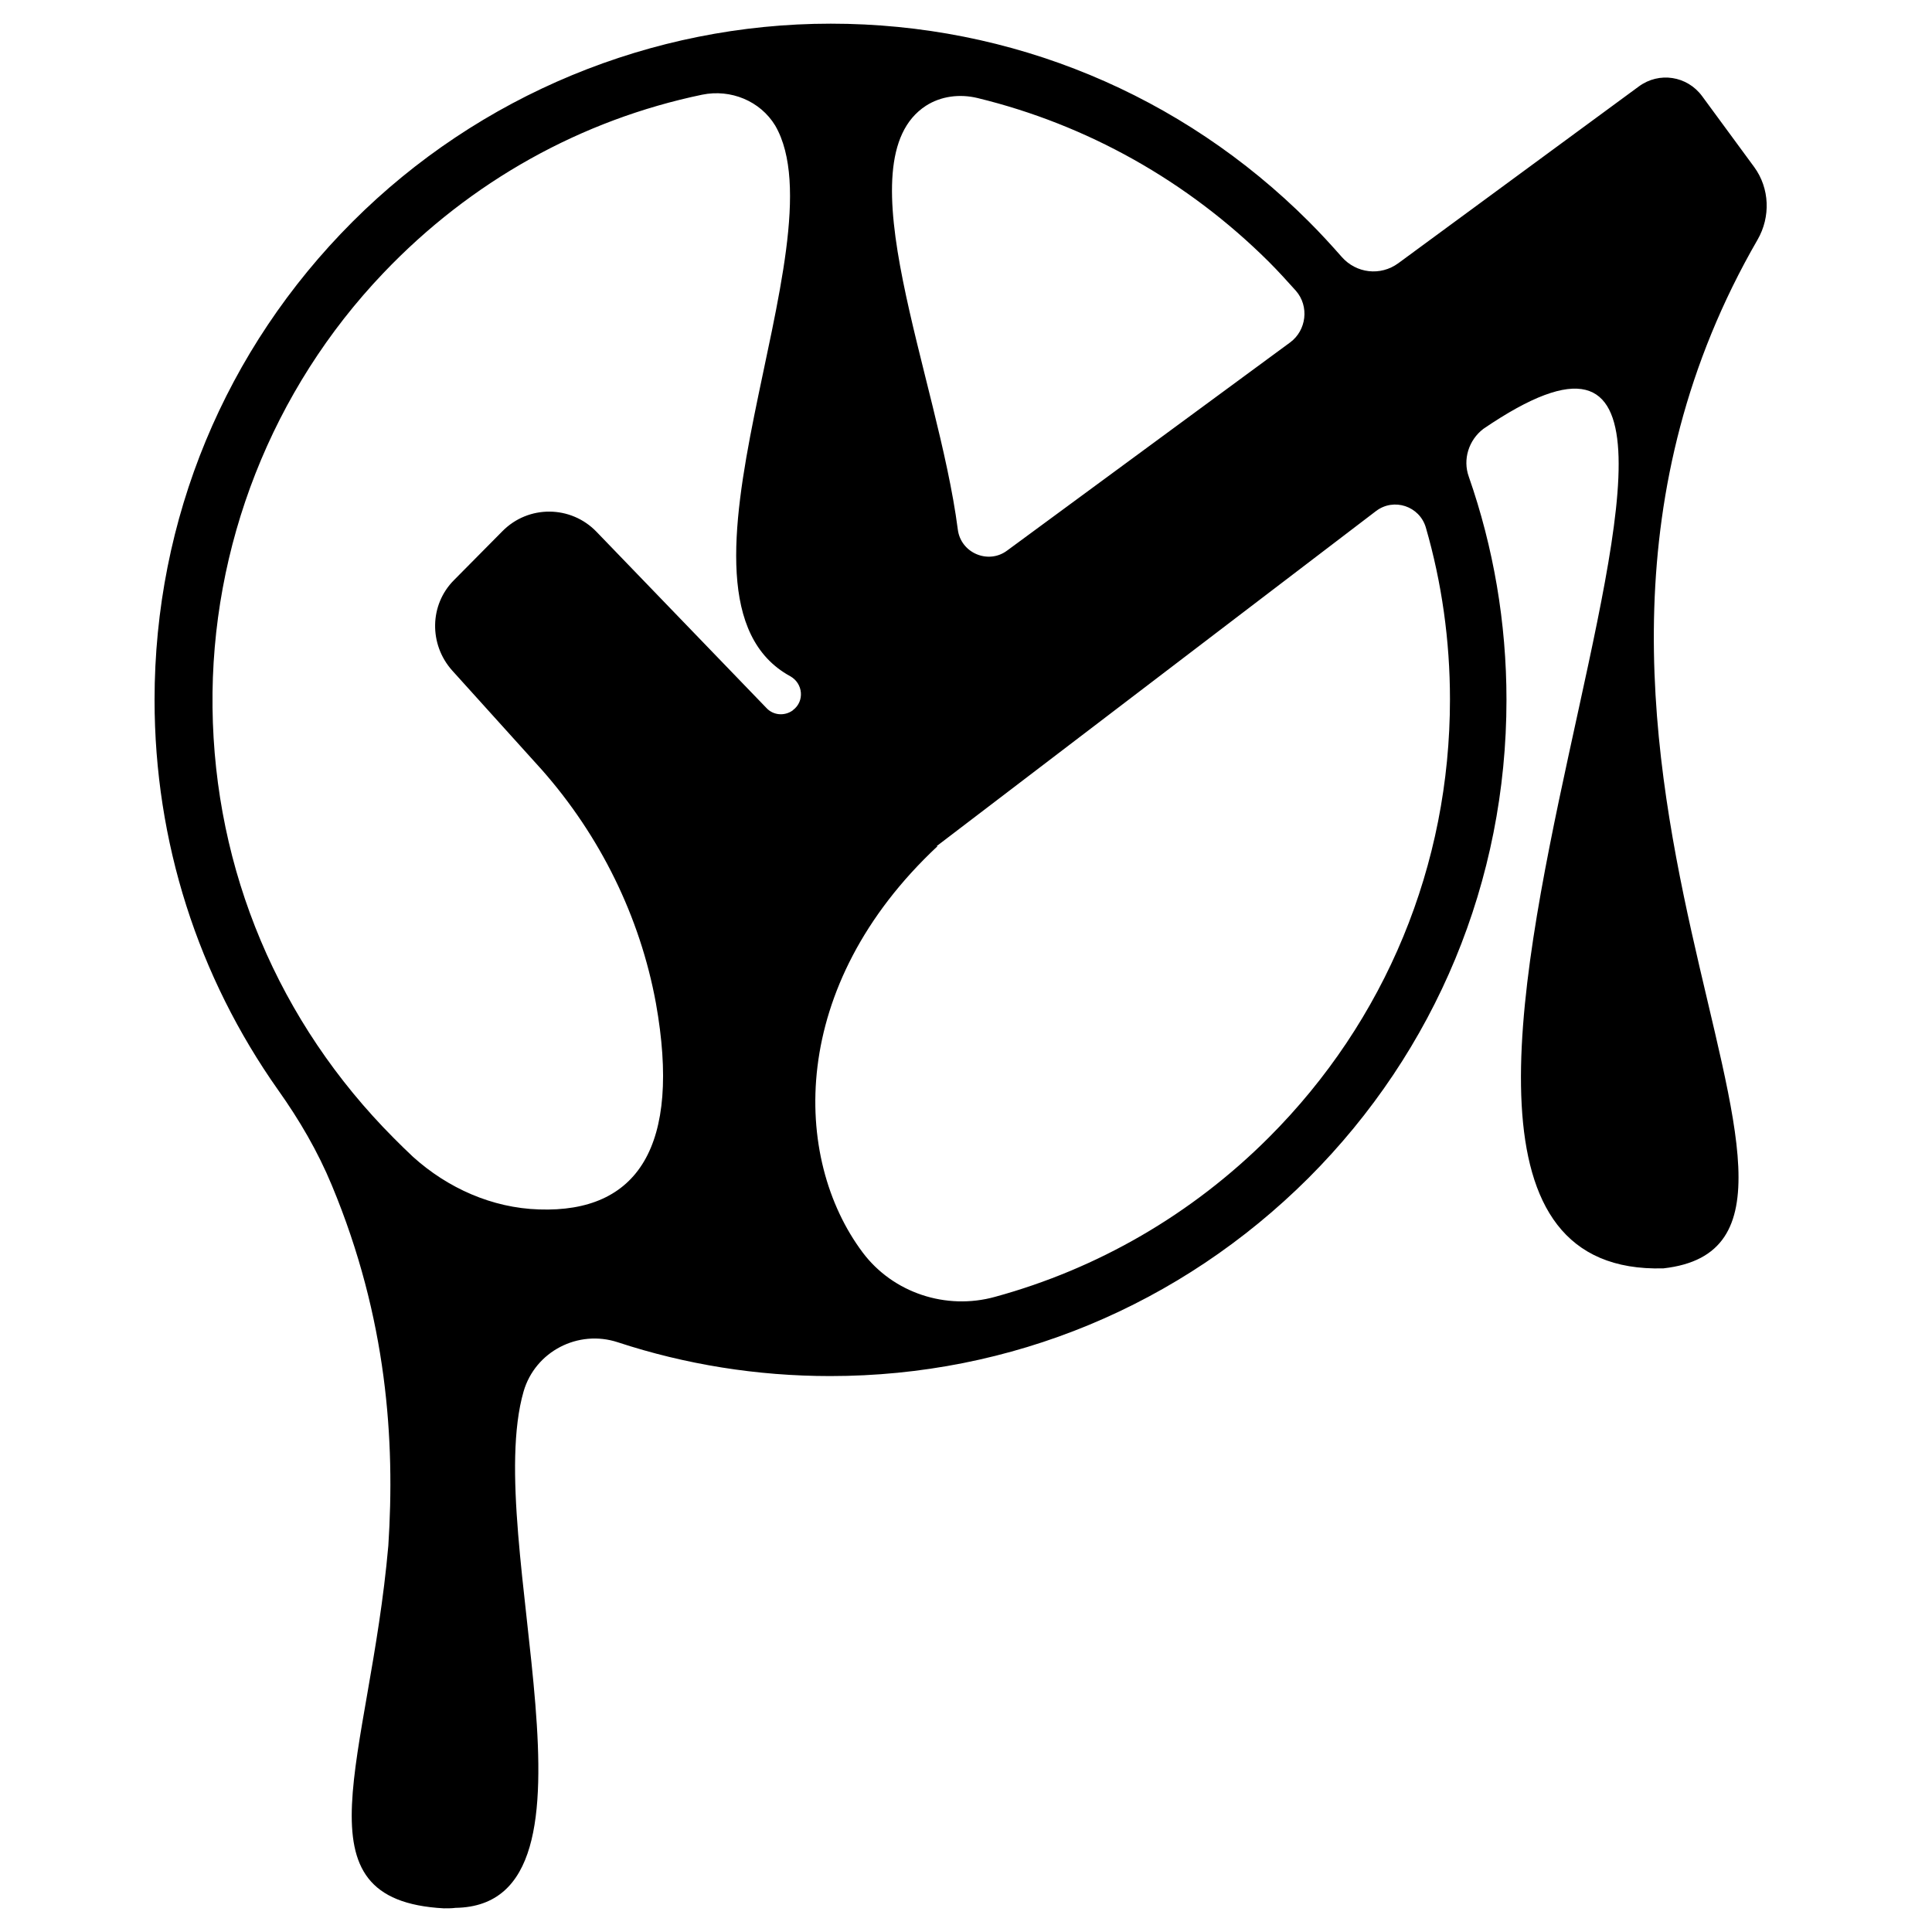
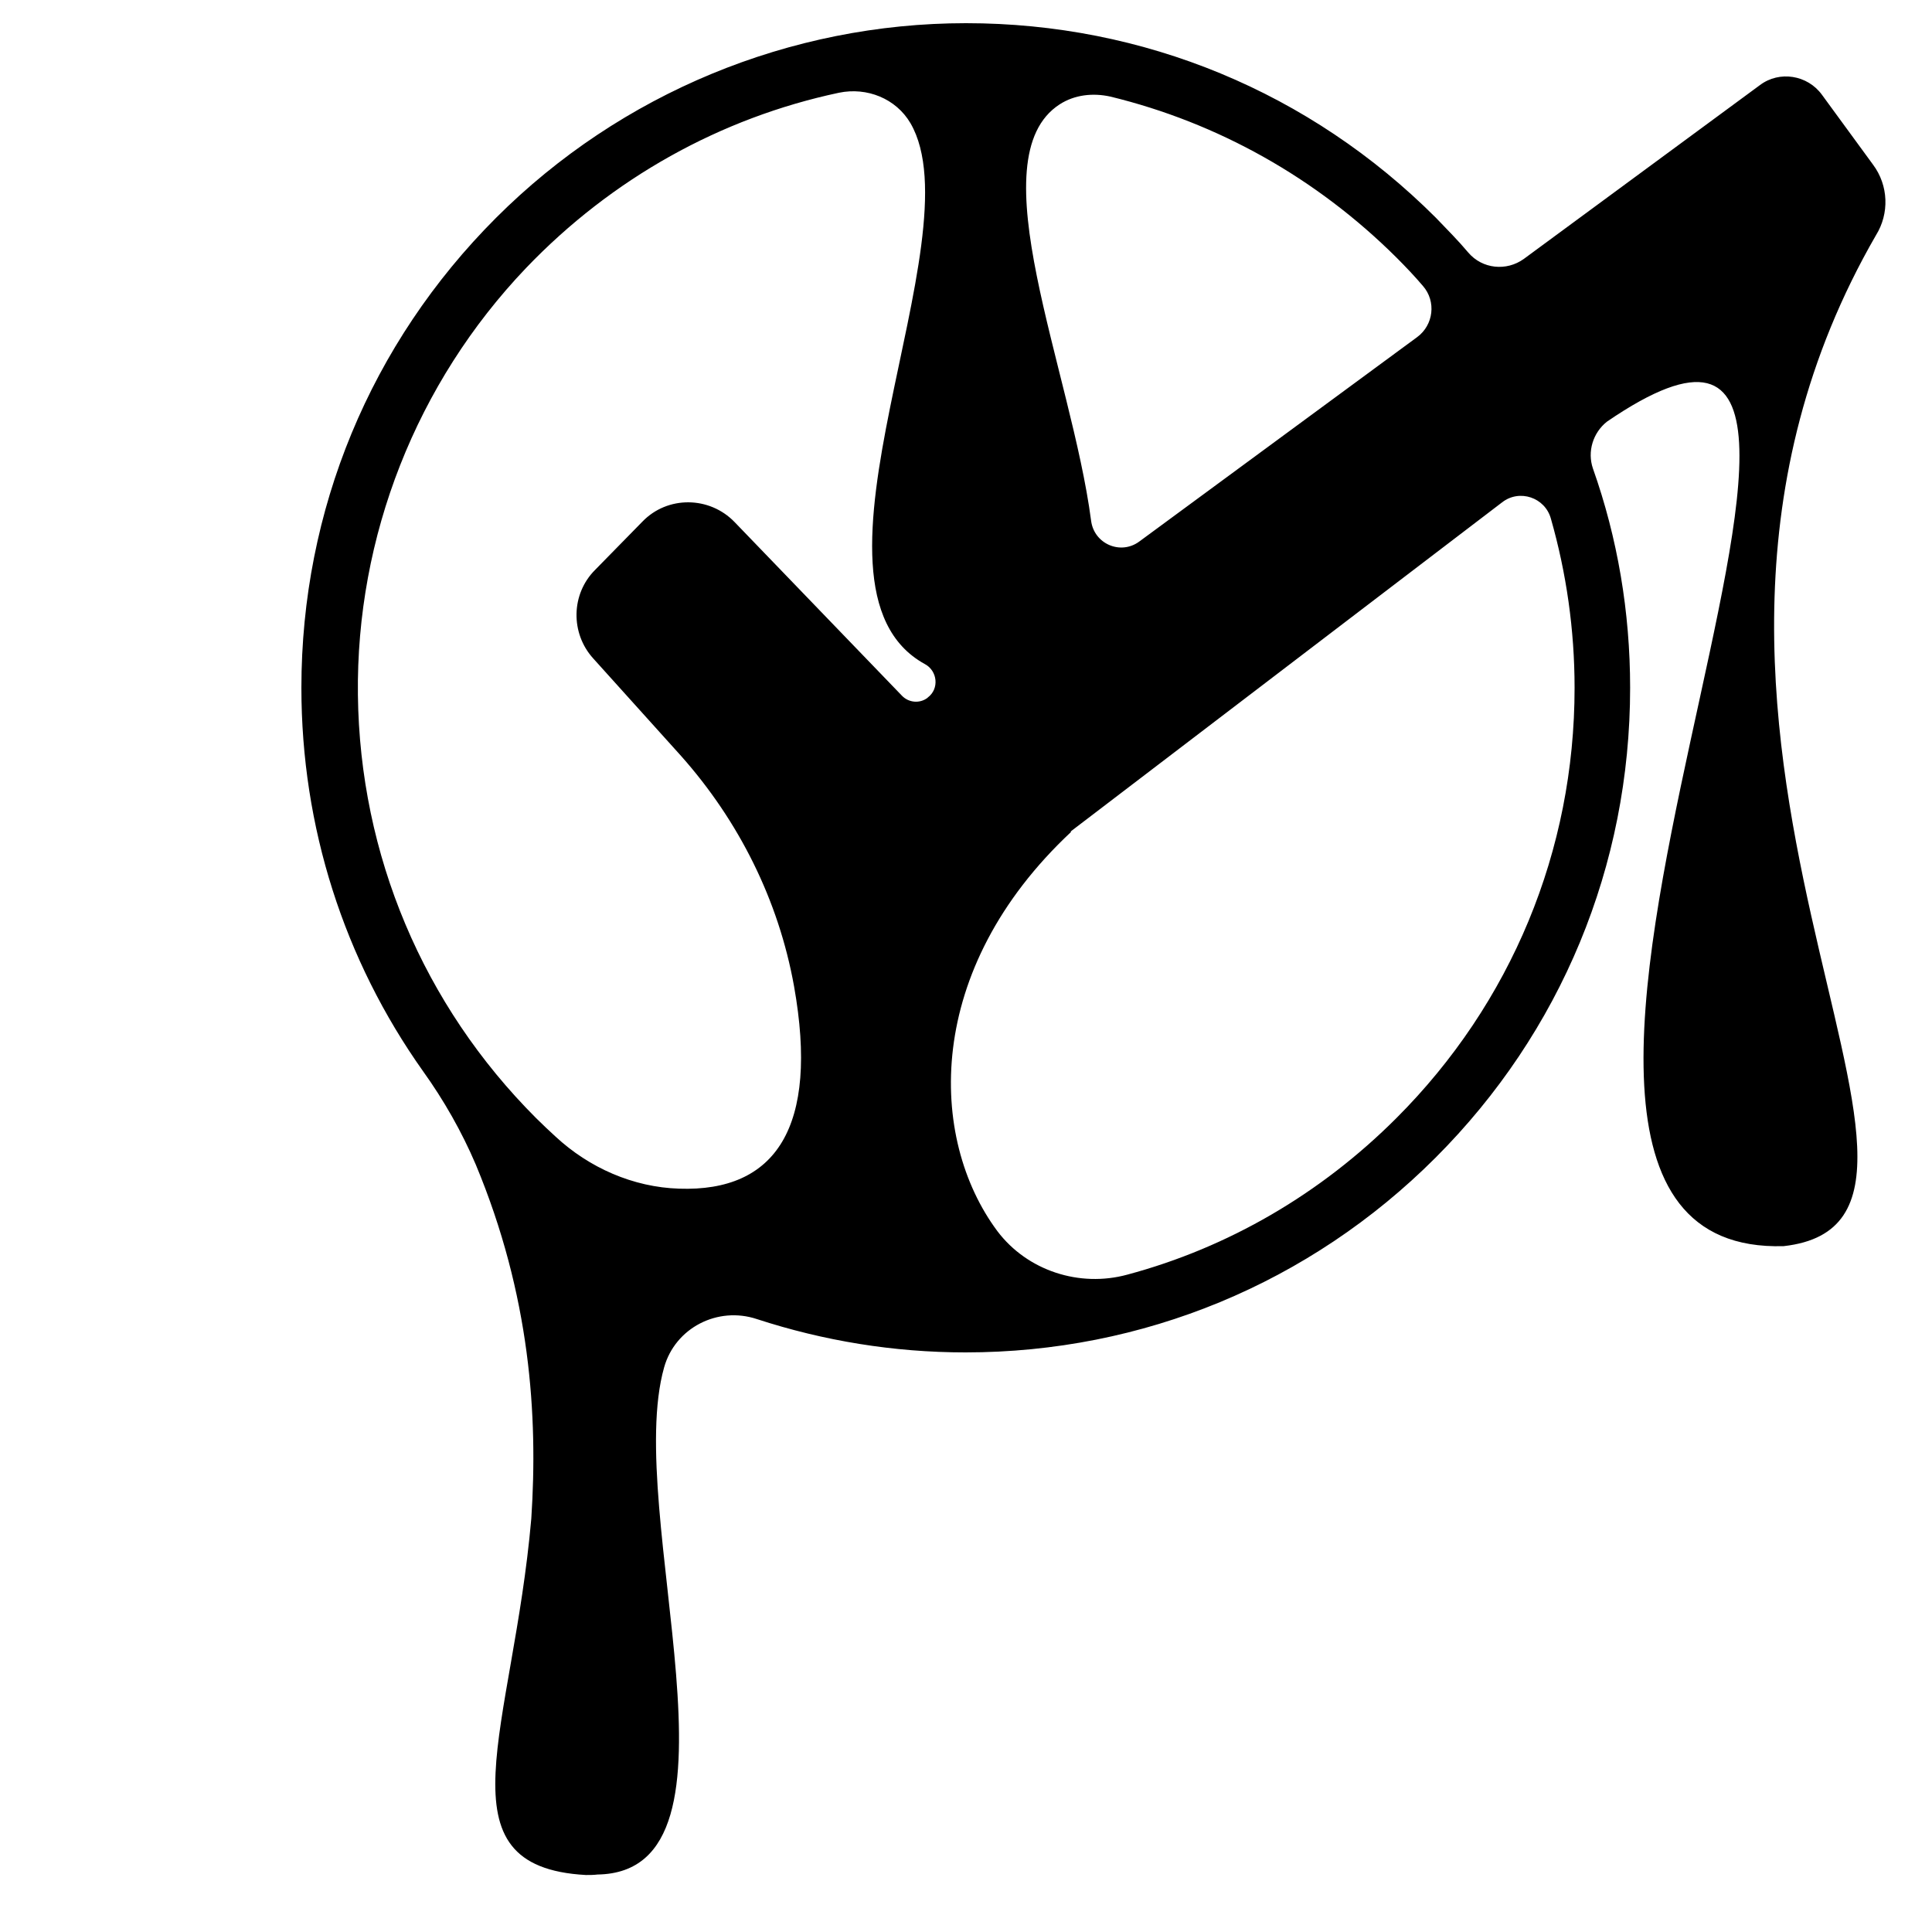
<svg xmlns="http://www.w3.org/2000/svg" version="1.1" id="svg8" x="0px" y="0px" viewBox="0 0 400 400" style="enable-background:new 0 0 400 400;" xml:space="preserve">
-   <path d="M363.2,34.6l-10.8-14.7c-3.1-4.2-8.9-5.1-13.1-2l-49.8,36.6c-3.7,2.7-8.7,2.1-11.7-1.3c-2.2-2.5-4.4-4.9-6.8-7.3  c-26.4-26.4-61.6-41-99-41c-37.1,0-72.8,14.8-99,41c-26.4,26.4-41,61.6-41,99c0,29.4,9,57.3,25.6,80.8c4.4,6.2,8.2,12.7,11.1,19.7  c11.5,27.6,13.1,53,11.7,74.6c-3.9,44.4-20,73.4,11.5,75.1c0.9,0,1.7,0,2.4-0.1c34.1-0.5,5.3-76.3,14.1-106.9  c2.4-8.3,11.3-12.9,19.5-10.2c14,4.6,28.8,7,44,7c37.4,0,72.5-14.6,99-41c26.4-26.4,41-61.6,41-99c0-16-2.7-31.6-7.8-46.2  c-1.3-3.6,0-7.6,3-9.9v0C387,34.3,262,264.9,344.4,262.6c49.5-5.6-40.5-109.2,19.5-213C366.6,44.9,366.4,39,363.2,34.6z M191.7,21.9  c3.1-2,7-2.5,10.7-1.6c22.6,5.5,43.4,17.1,60.3,33.9c2,2,3.8,4,5.6,6c2.8,3.2,2.2,8.2-1.2,10.7l-58.6,43.1  c-3.9,2.9-9.6,0.5-10.2-4.4C194.2,77.9,174.3,33.2,191.7,21.9z M135.8,207.7c5.3,29.7-3.8,43.4-24.2,42.7  c-9.7-0.3-18.9-4.4-26.1-10.9c-1.4-1.3-2.7-2.6-4-3.9c-23.8-23.9-37.1-55.4-37.5-89.1c-0.4-33.4,12.3-65.8,35.4-90  c18.1-19,41-31.7,66-36.9c5.9-1.2,12,1.3,15.1,6.4c14.1,24.3-26.7,97.7,3.1,114c2.7,1.5,3,5.2,0.6,7l-0.1,0.1c-1.7,1.2-4,1-5.4-0.5  l-35.2-36.5c-5.3-5.5-14.1-5.6-19.5-0.1l-10,10.1c-5.1,5.1-5.2,13.3-0.4,18.7l18.6,20.6C124.2,173,132.5,189.7,135.8,207.7z   M262.7,235.5c-16,16-35.5,27.2-56.7,33c-10.1,2.8-21.1-0.8-27.4-9.2c-14.6-19.5-15.5-55.1,15.5-84.1l-0.2,0l91-69.4  c3.7-2.8,9-1,10.3,3.4c3.3,11.4,5,23.4,5,35.6C300.2,179.1,286.9,211.3,262.7,235.5z" />
+   <path d="M387.8,34.1l-10.6-14.5c-3-4.1-8.8-5-12.8-2l-48.9,36c-3.6,2.6-8.6,2.1-11.5-1.3c-2.1-2.5-4.4-4.8-6.7-7.2  c-26-26-60.5-40.3-97.3-40.3c-36.4,0-71.5,14.5-97.3,40.3c-26,26-40.3,60.5-40.3,97.3c0,28.8,8.8,56.3,25.2,79.4  c4.3,6,8,12.5,10.9,19.3c11.3,27.1,12.9,52,11.5,73.3c-3.8,43.6-19.7,72.1,11.3,73.8c0.8,0,1.6,0,2.4-0.1c33.5-0.5,5.3-75,13.8-105  c2.3-8.2,11.1-12.7,19.2-10c13.8,4.5,28.3,6.9,43.2,6.9c36.7,0,71.3-14.3,97.3-40.3c26-26,40.3-60.5,40.3-97.3  c0-15.7-2.6-31-7.7-45.4c-1.2-3.5,0-7.4,2.9-9.7l0,0c78.3-53.6-44.4,173.1,36.6,170.7c48.6-5.5-39.8-107.3,19.1-209.3  C391.2,44.2,391,38.4,387.8,34.1z M219.4,21.6c3.1-2,6.9-2.4,10.5-1.6c22.2,5.4,42.6,16.8,59.2,33.3c1.9,1.9,3.8,3.9,5.5,5.9  c2.8,3.2,2.2,8.1-1.2,10.6l-57.5,42.3c-3.9,2.9-9.4,0.5-10-4.3C221.8,76.6,202.2,32.7,219.4,21.6z M164.4,204.2  c5.2,29.2-3.8,42.6-23.8,41.9c-9.5-0.3-18.6-4.3-25.6-10.8c-1.3-1.2-2.7-2.5-4-3.8c-23.4-23.4-36.5-54.5-36.9-87.6  c-0.4-32.8,12.1-64.6,34.8-88.4c17.8-18.6,40.3-31.1,64.8-36.3c5.8-1.2,11.8,1.2,14.8,6.3c13.9,23.9-26.2,96,3,112  c2.6,1.4,3,5.1,0.6,6.9l-0.1,0.1c-1.6,1.2-3.9,1-5.3-0.5l-34.6-35.9c-5.2-5.4-13.9-5.5-19.1-0.1l-9.8,10c-5,5-5.1,13.1-0.4,18.3  l18.2,20.2C153,170,161.2,186.4,164.4,204.2z M289.1,231.5c-15.7,15.7-34.8,26.8-55.7,32.4c-9.9,2.7-20.7-0.8-26.9-9  c-14.3-19.2-15.3-54.1,15.3-82.7l-0.2,0l89.4-68.2c3.6-2.8,8.9-1,10.1,3.4c3.2,11.2,4.9,23,4.9,35  C326,176.1,312.9,207.7,289.1,231.5z" />
</svg>
